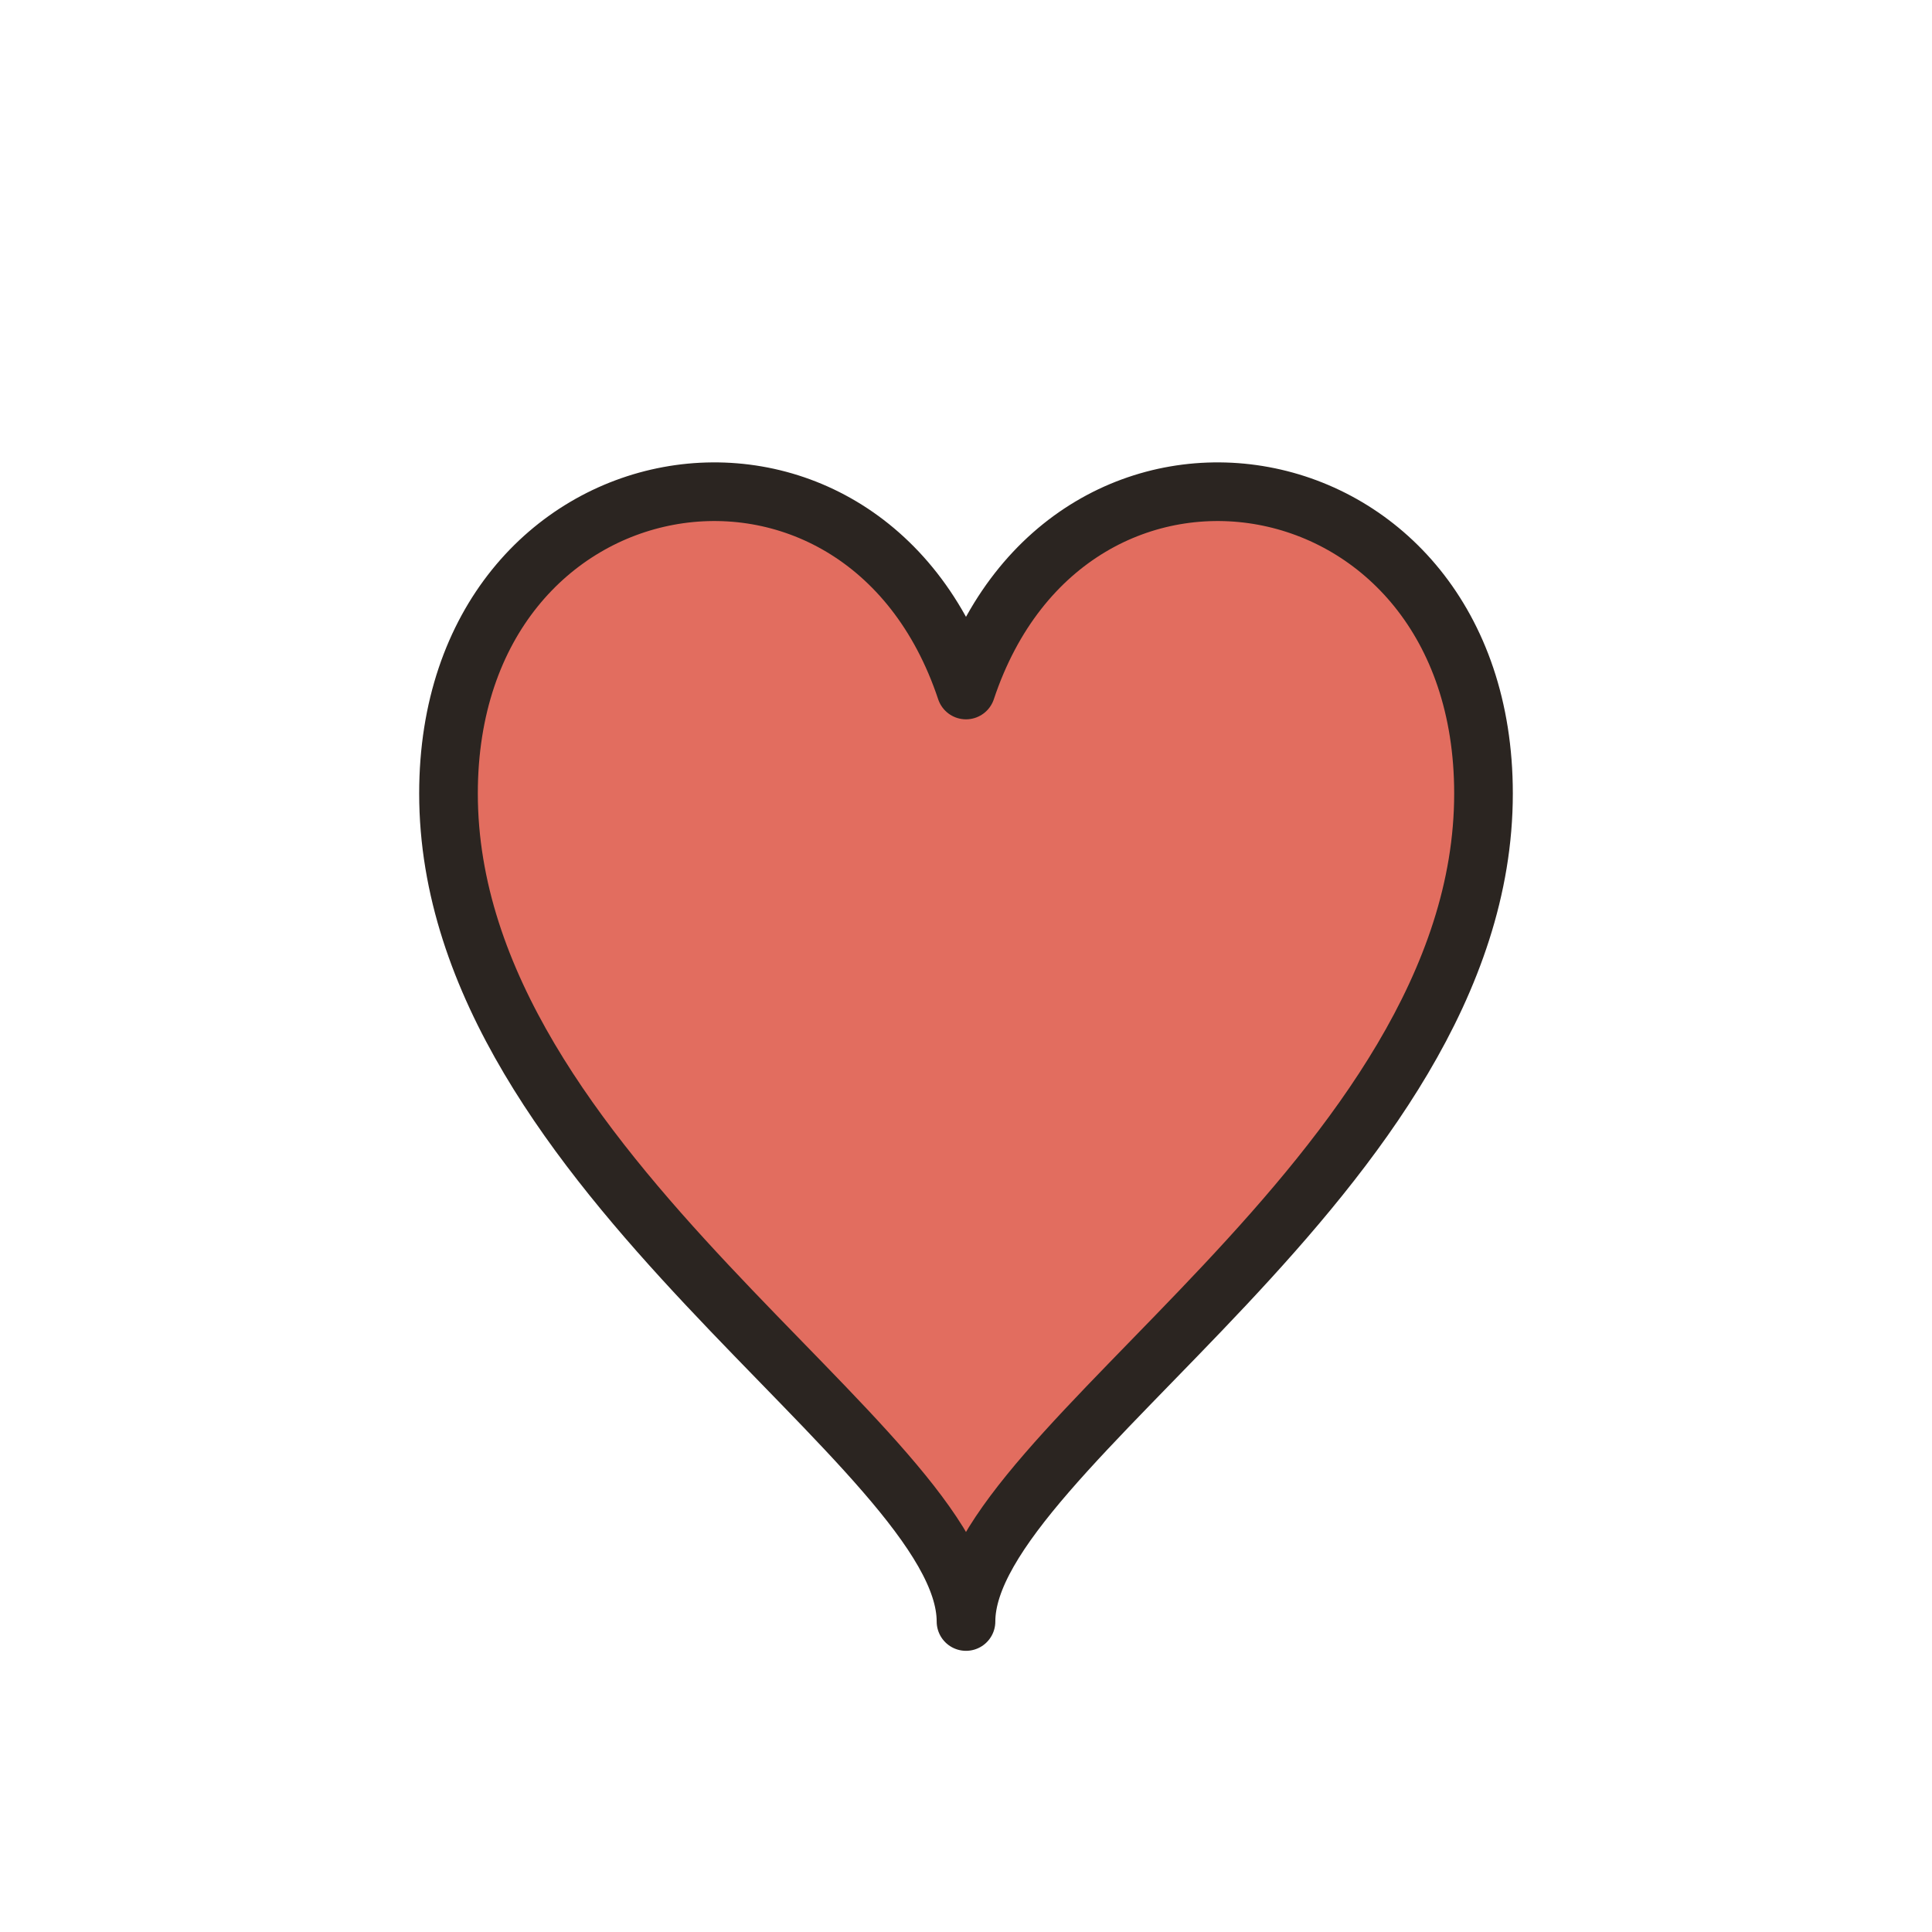
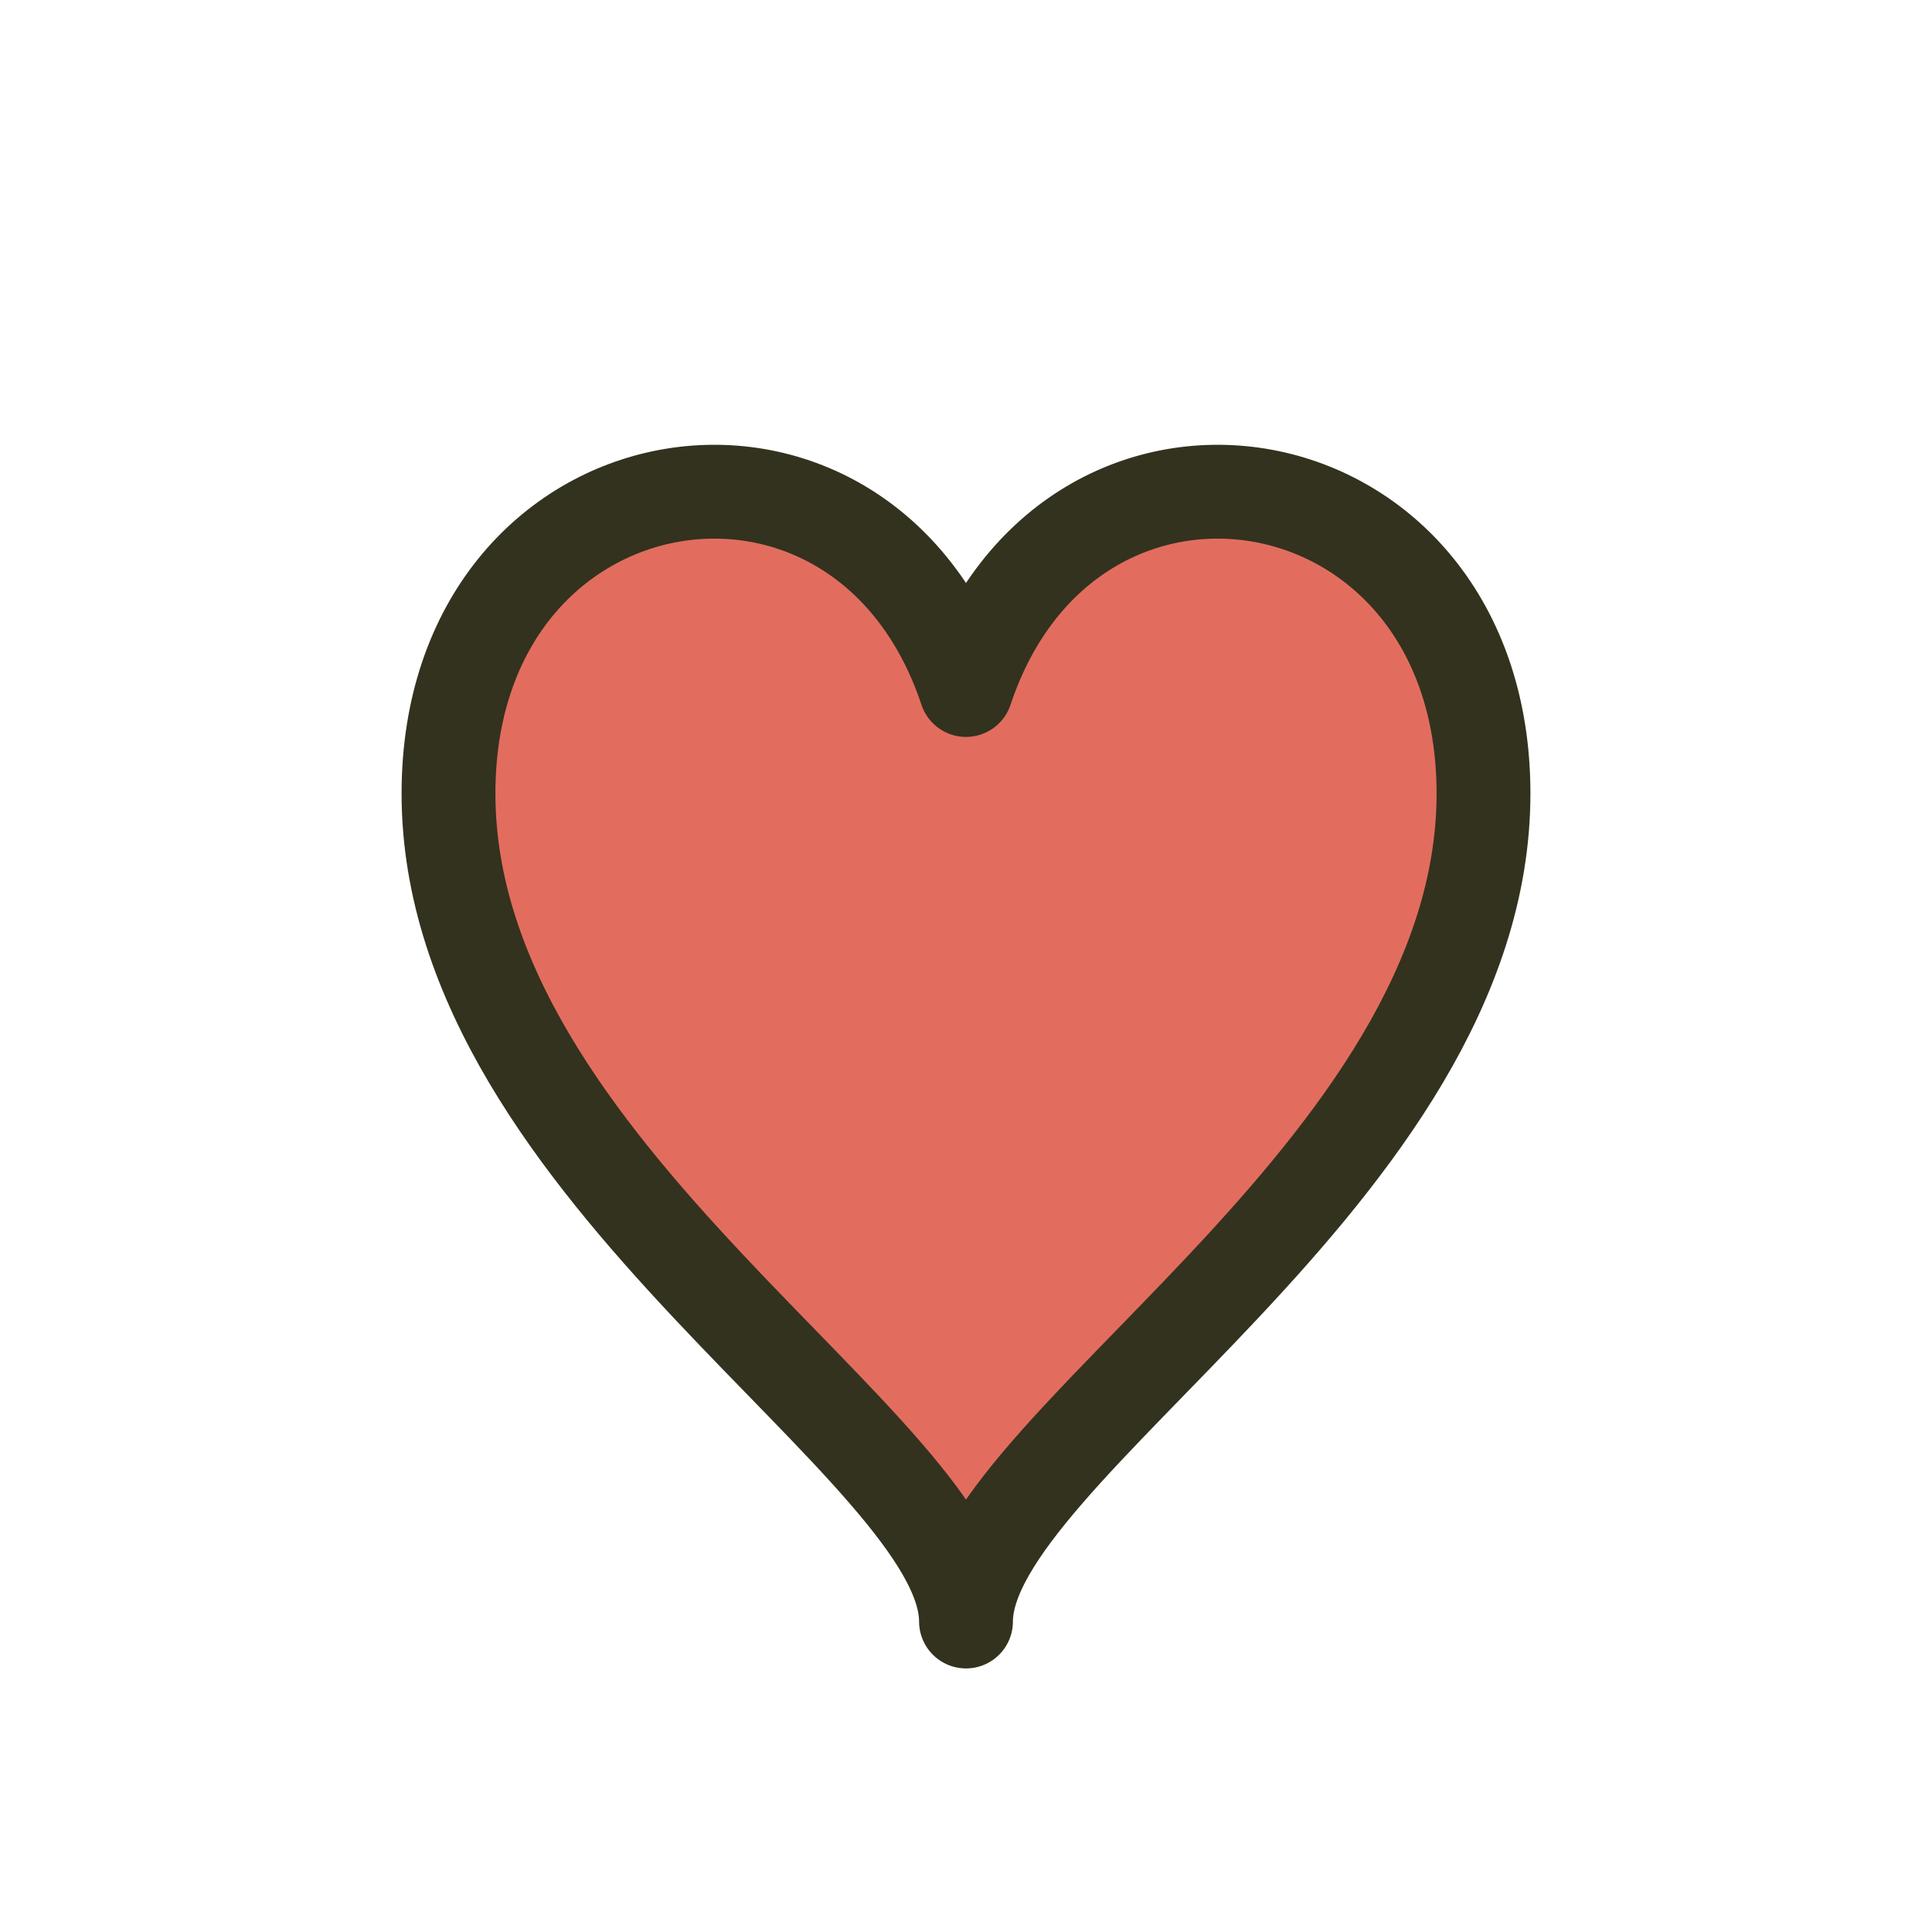
<svg xmlns="http://www.w3.org/2000/svg" viewBox="-6 -6 112 112">
-   <style>.i{fill:none;stroke:#2B2521;stroke-linecap:round;stroke-linejoin:round}</style>
+   <style>.i{fill:none;stroke:#33321E;stroke-linecap:round;stroke-linejoin:round}</style>
  <path class="fl" fill="#E26D5F" d="M20,40 C20,20 44,16 50,34 C56,16 80,20 80,40 C80,62 50,78 50,88 C50,78 20,62 20,40 Z" />
-   <path class="i dr" pathLength="1" style="stroke-width:3.40" d="M20,40 C20,20 44,16 50,34 C56,16 80,20 80,40 C80,62 50,78 50,88 C50,78 20,62 20,40 Z" />
+   <path class="i dr" pathLength="1" style="stroke-width:5.44" d="M20,40 C20,20 44,16 50,34 C56,16 80,20 80,40 C80,62 50,78 50,88 C50,78 20,62 20,40 Z" />
</svg>
